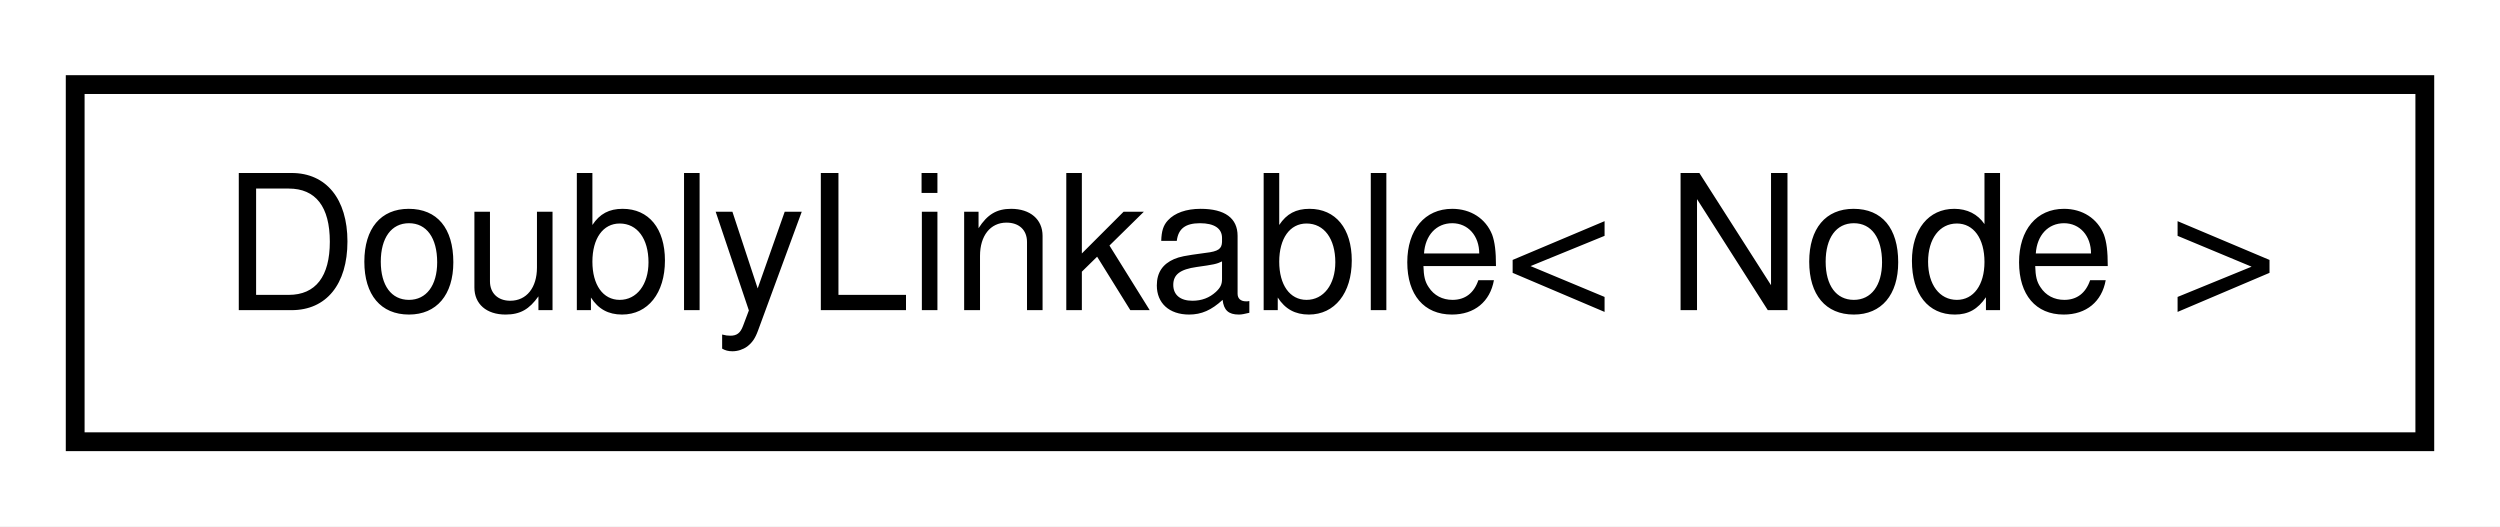
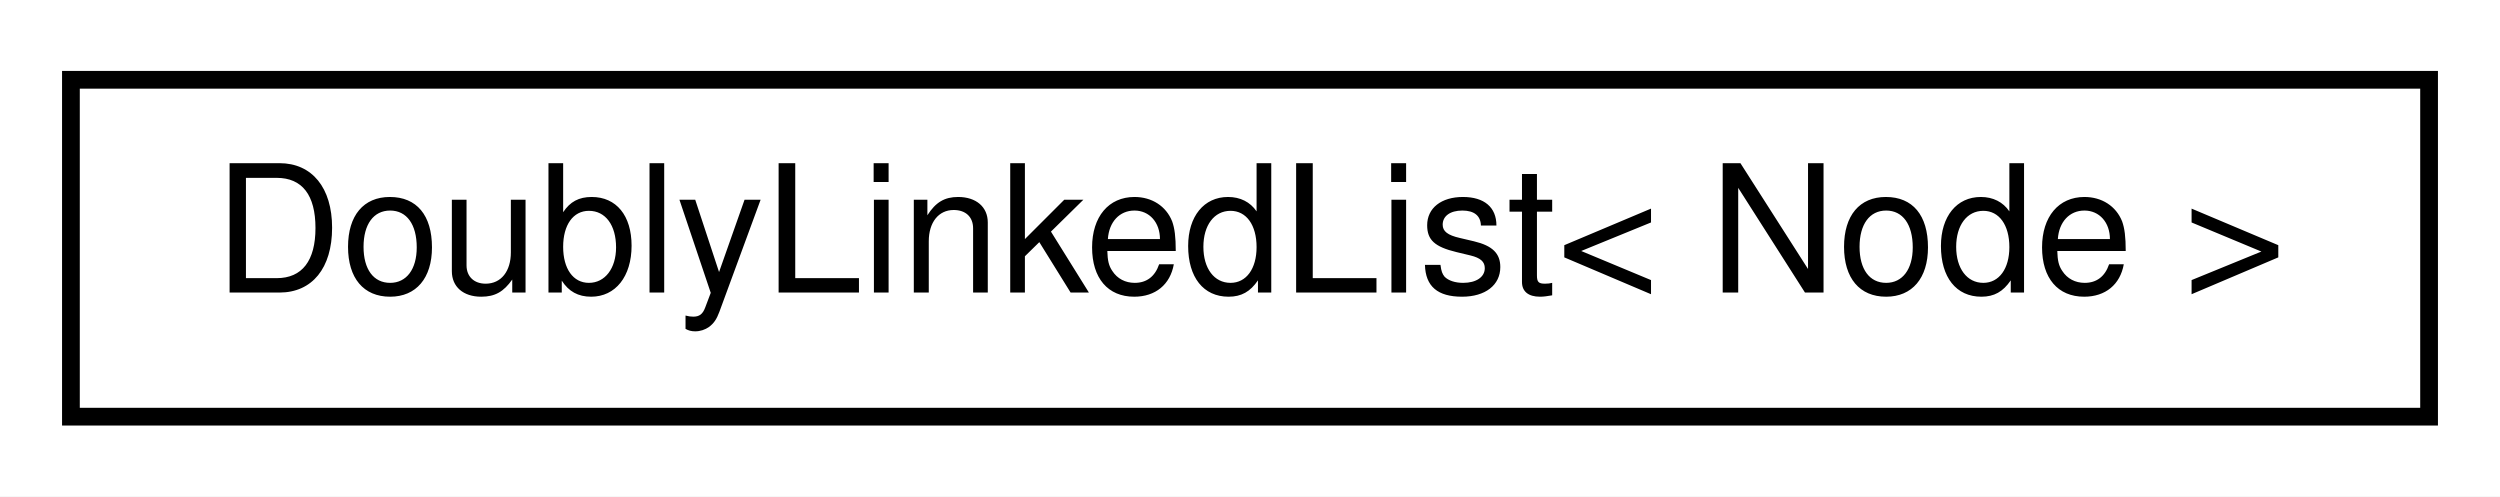
- <svg xmlns="http://www.w3.org/2000/svg" xmlns:xlink="http://www.w3.org/1999/xlink" width="133pt" height="28pt" viewBox="0.00 0.00 133.00 28.00">
+ <svg xmlns="http://www.w3.org/2000/svg" xmlns:xlink="http://www.w3.org/1999/xlink" width="141pt" height="28pt" viewBox="0.00 0.00 141.00 28.00">
  <g id="graph0" class="graph" transform="scale(1 1) rotate(0) translate(4 24)">
-     <polygon fill="white" stroke="none" points="-4,4 -4,-24 129,-24 129,4 -4,4" />
+     <polygon fill="white" stroke="none" points="-4,4 -4,-24 137,-24 137,4 -4,4" />
    <g id="node1" class="node">
      <g id="a_node1">
-         <a xlink:href="d4/d23/classDoublyLinkable.html" target="_top" xlink:title="A class that can be inherited from to allow inserting into a DoublyLinkedList.">
-           <polygon fill="white" stroke="black" points="-7.10543e-15,-0.5 -7.10543e-15,-19.5 125,-19.5 125,-0.5 -7.10543e-15,-0.5" />
-           <text text-anchor="middle" x="62.5" y="-7.5" font-family="Helvetica,sans-Serif" font-size="10.00">DoublyLinkable&lt; Node &gt;</text>
+         <a xlink:href="dd/d16/classDoublyLinkedList.html" target="_top" xlink:title="A class for doubly linked lists.">
+           <polygon fill="white" stroke="black" points="0,-0.5 0,-19.5 133,-19.5 133,-0.5 0,-0.5" />
+           <text text-anchor="middle" x="66.5" y="-7.5" font-family="Helvetica,sans-Serif" font-size="10.00">DoublyLinkedList&lt; Node &gt;</text>
        </a>
      </g>
    </g>
  </g>
</svg>
